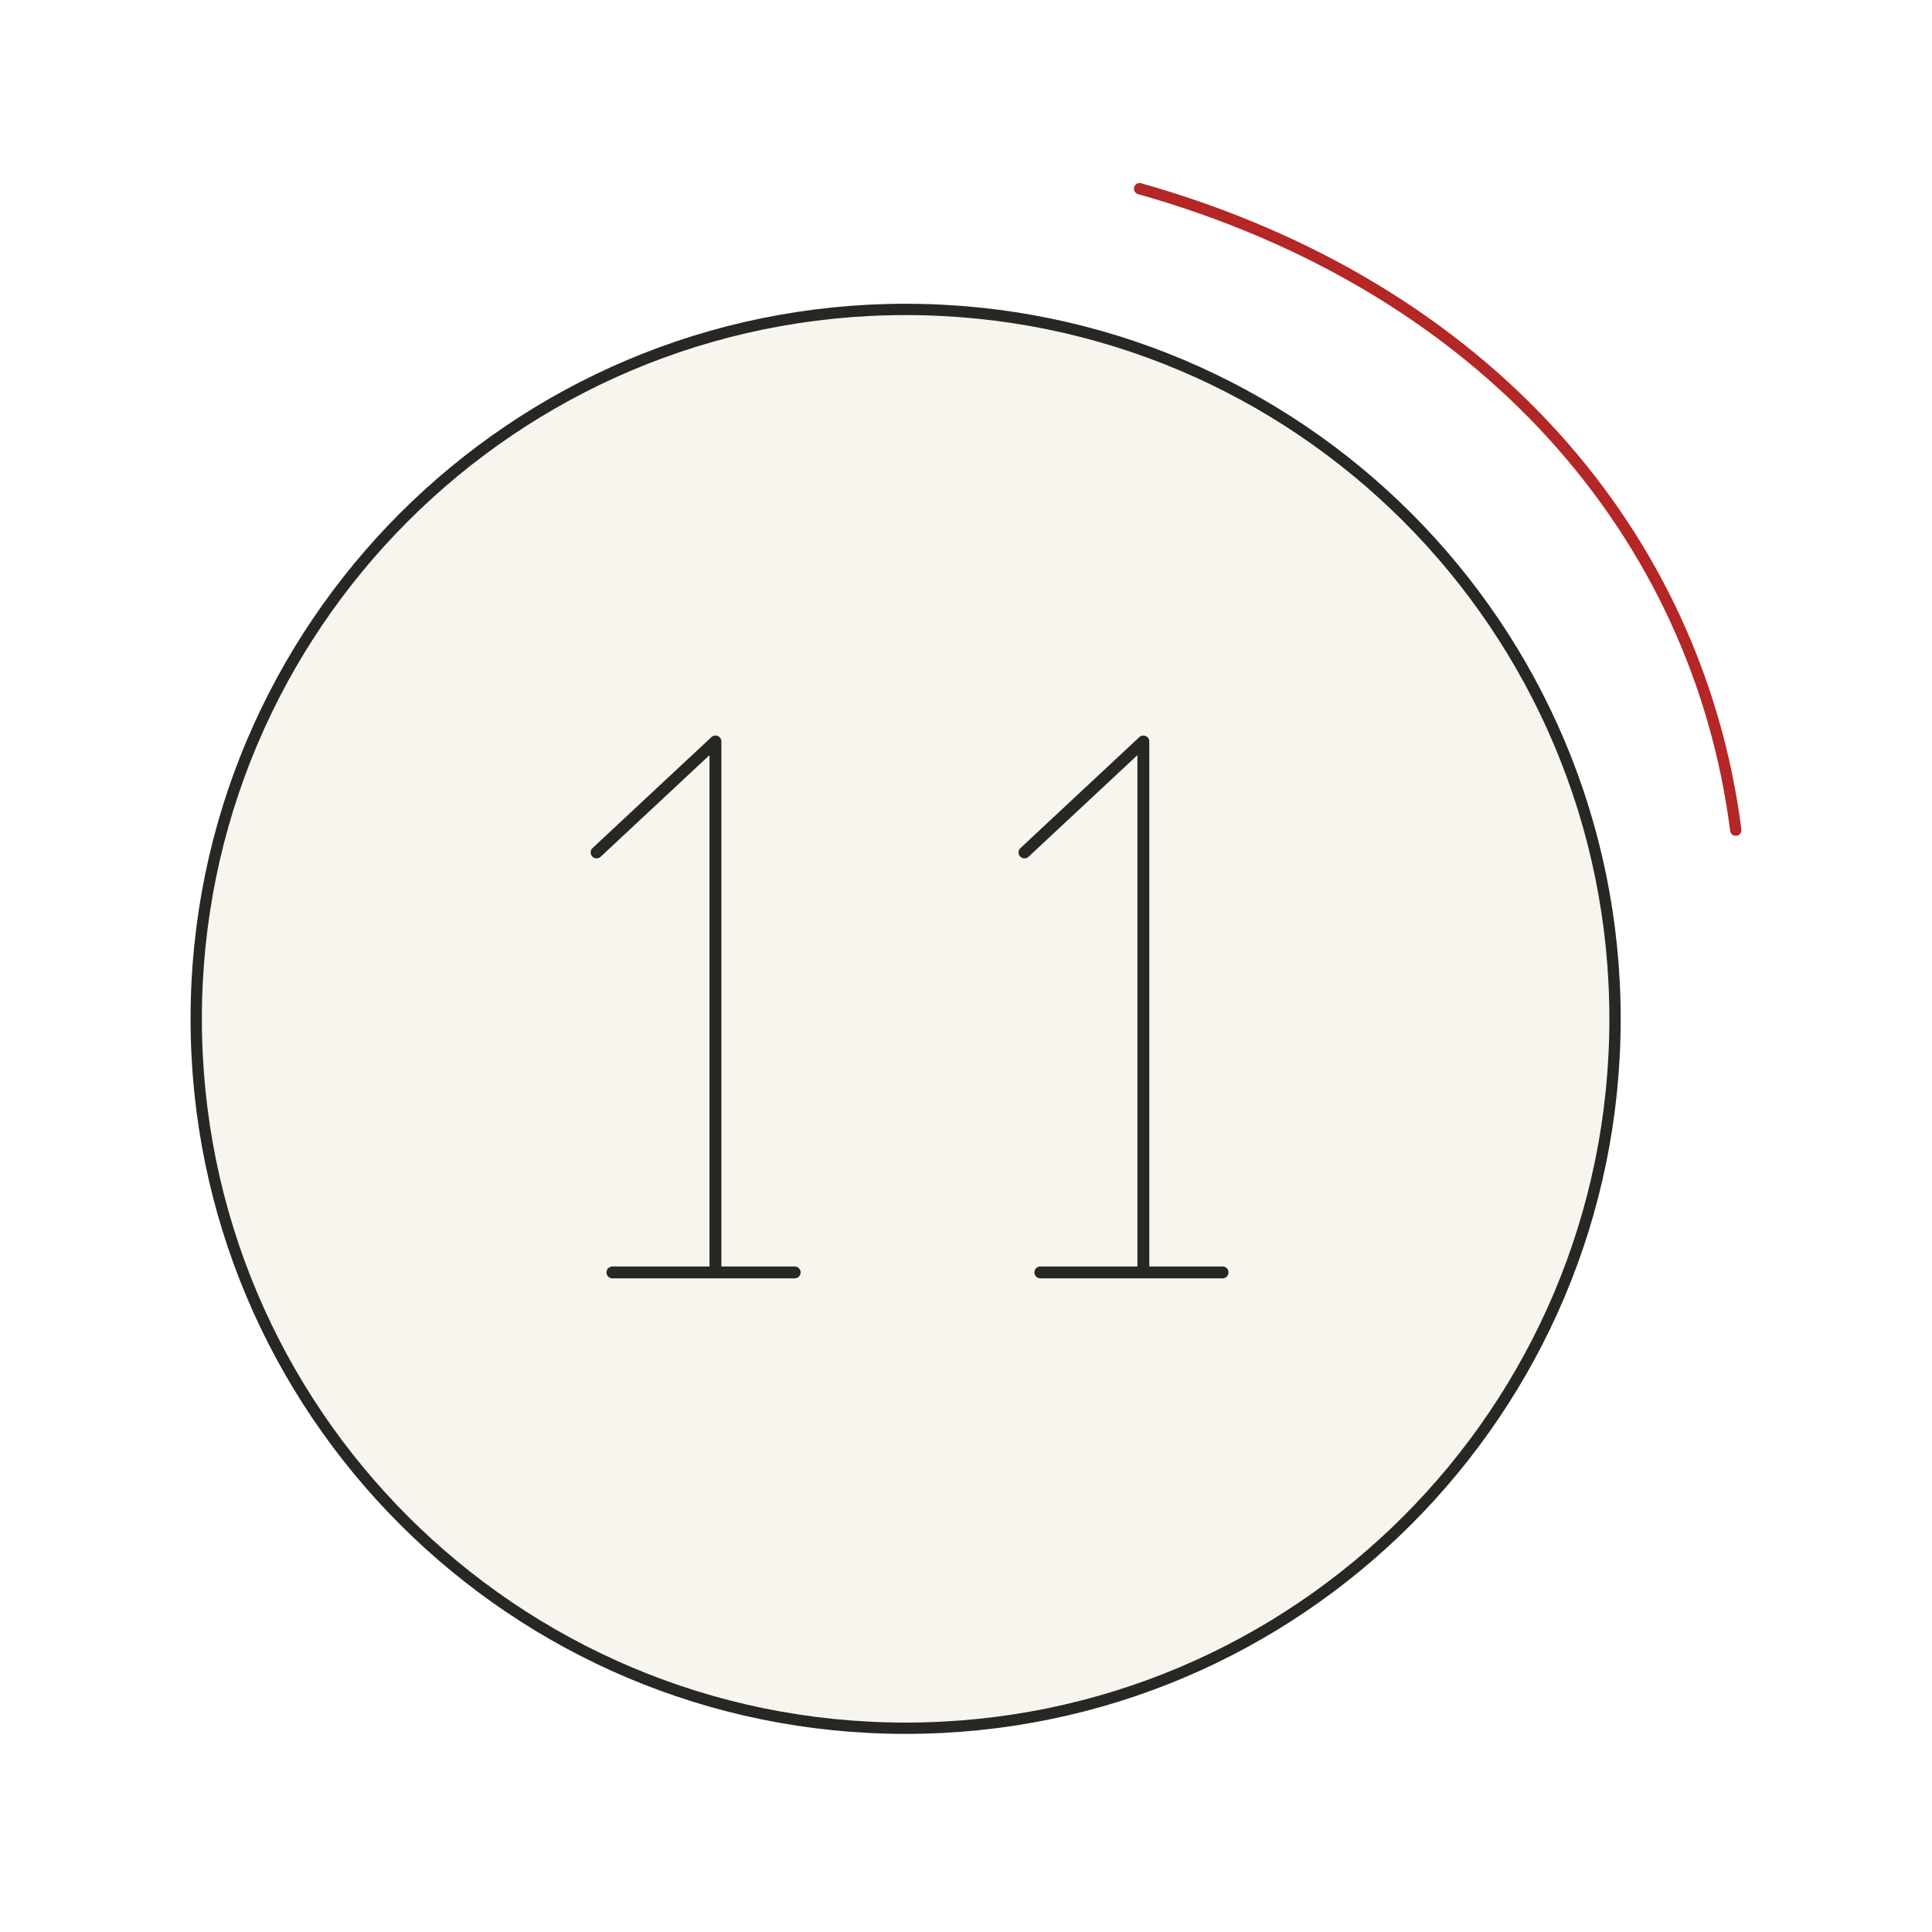
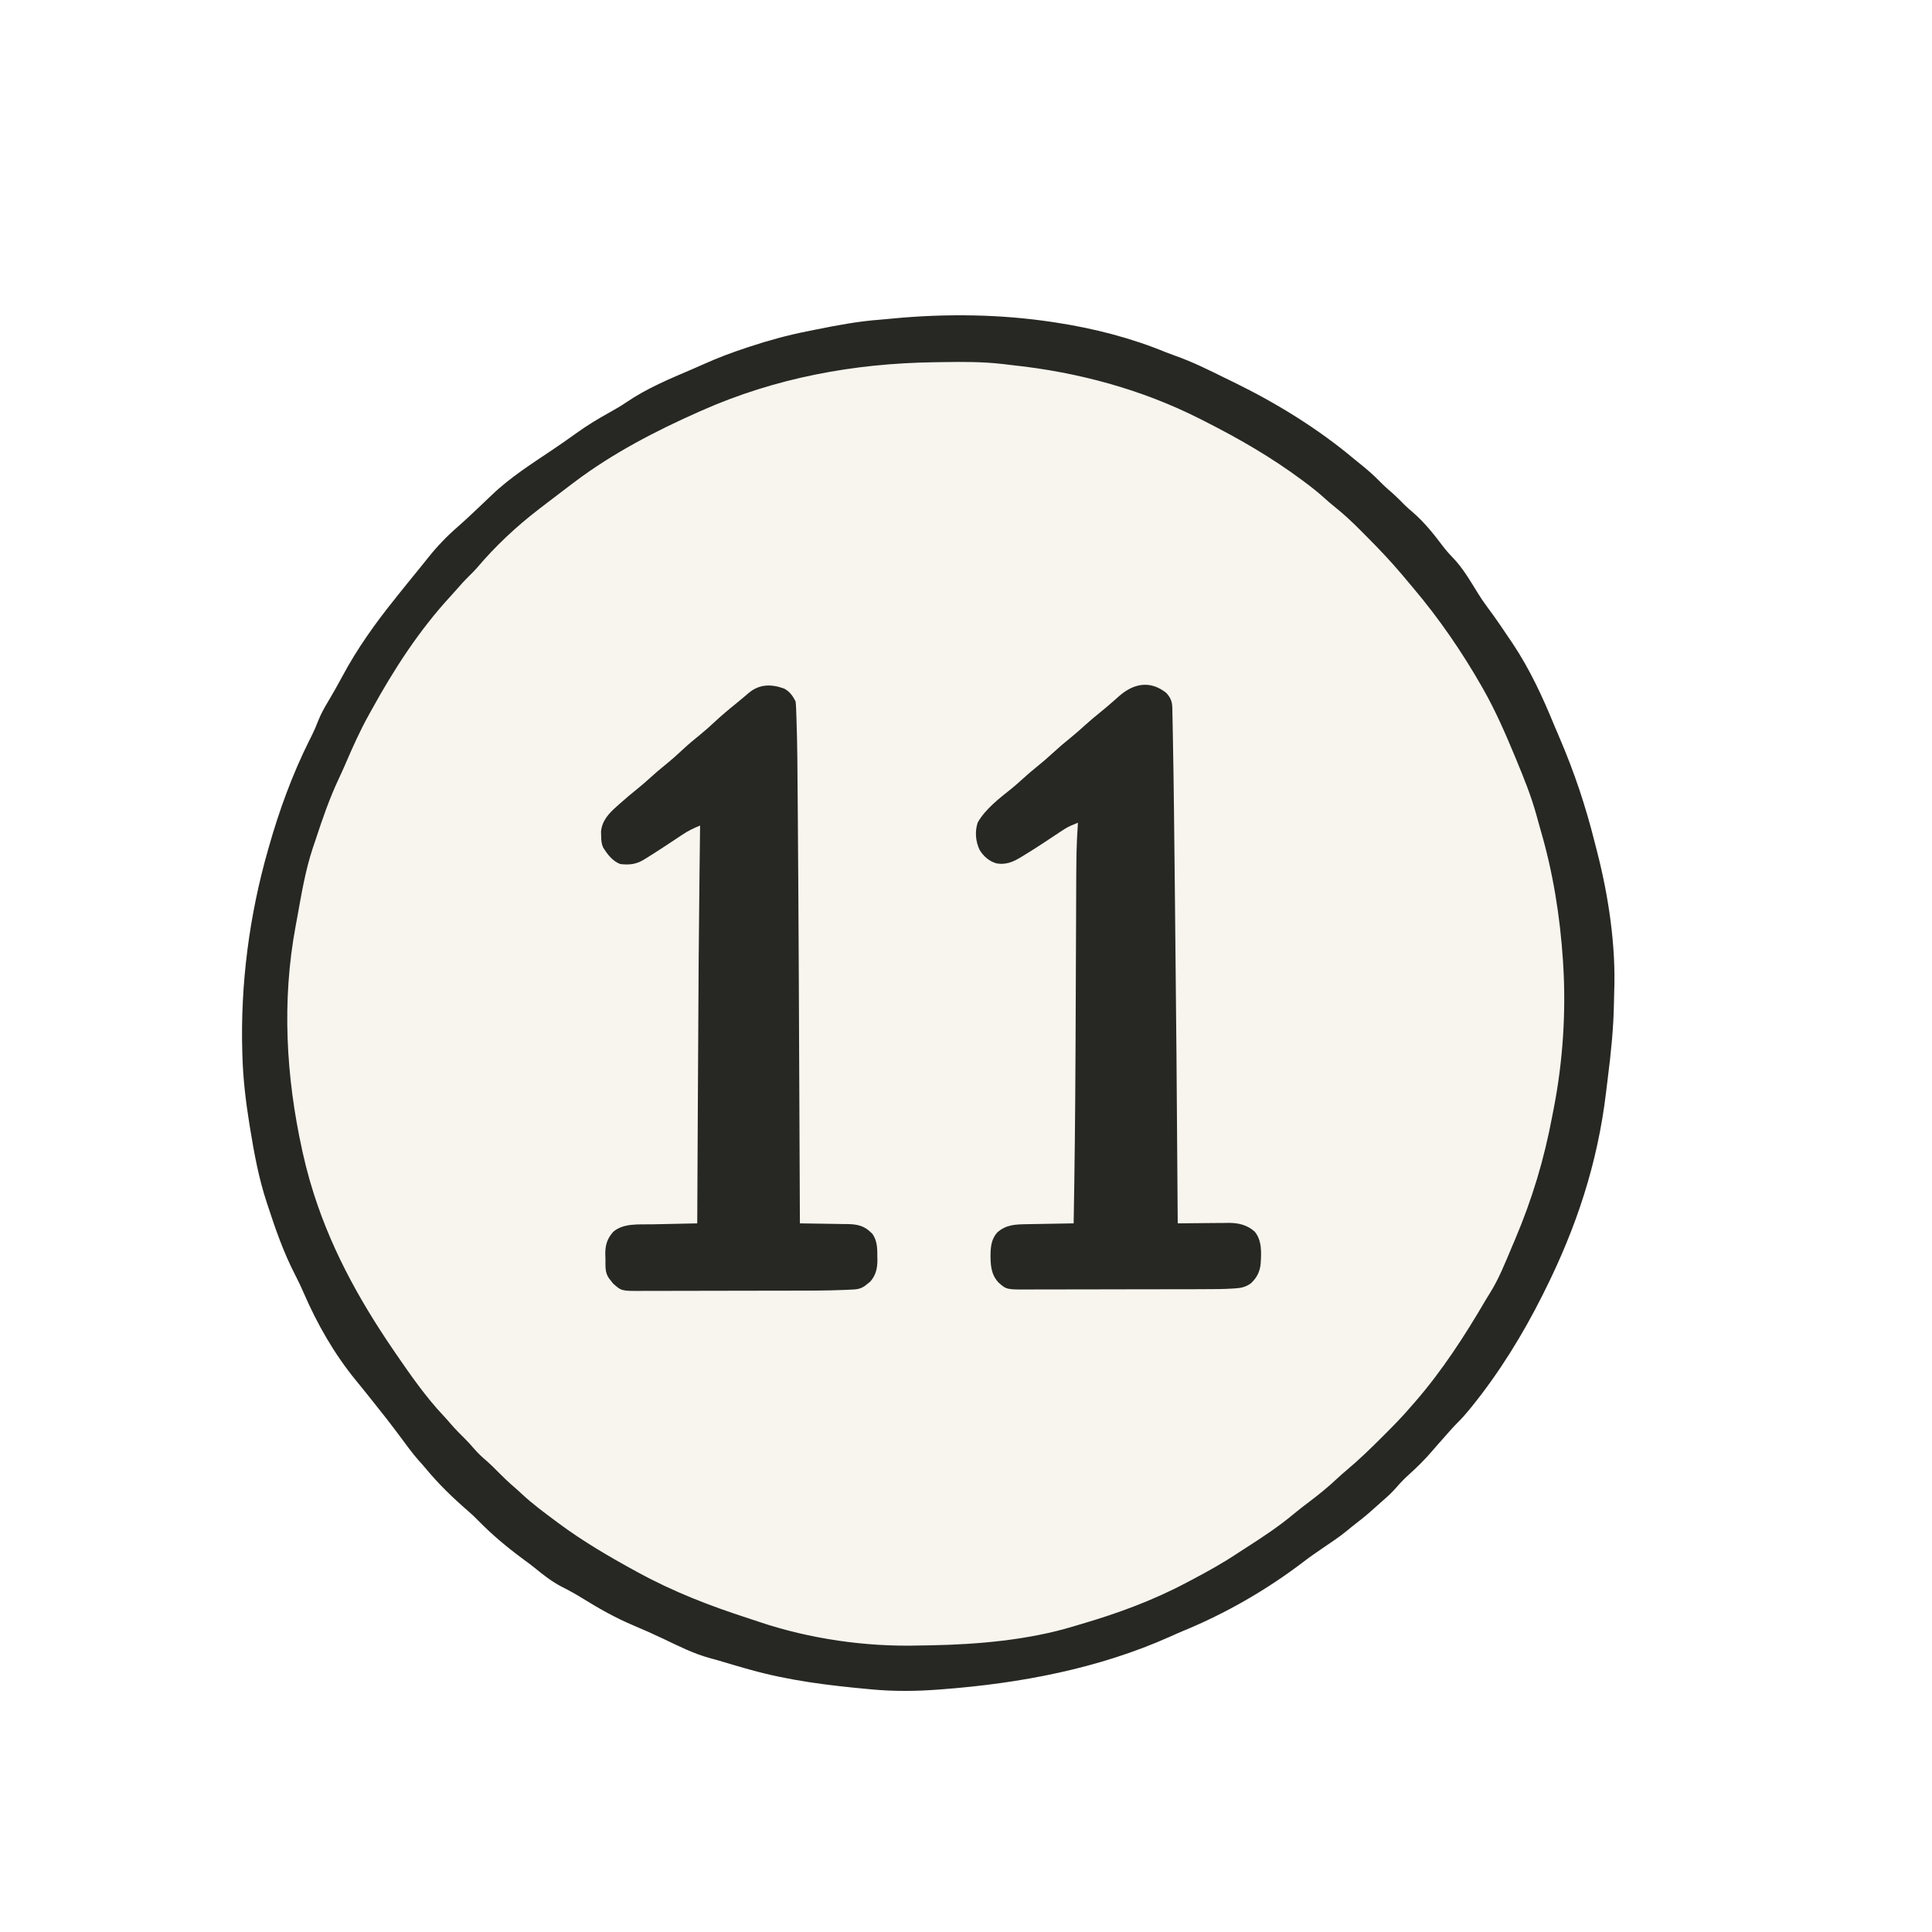
- <svg xmlns="http://www.w3.org/2000/svg" width="256" height="256" viewBox="0 0 256 256" fill="none" role="img" aria-labelledby="hotspot-11-title">
-   <g stroke="#272823" stroke-width="1.5" stroke-linecap="round" stroke-linejoin="round">
-     <circle cx="120" cy="135" r="94" fill="#F7F5EE" />
-     <path d="M151 25 C197 38 225 71 230 110" fill="none" stroke="#B52626" />
-     <g transform="translate(63.3 95.1) scale(1.05)">
-       <path d="M15 17 L30 3 V70 M17 70 H40" fill="none" />
-     </g>
-     <g transform="translate(120.0 95.1) scale(1.05)">
-       <path d="M15 17 L30 3 V70 M17 70 H40" fill="none" />
-     </g>
-   </g>
+ <svg xmlns="http://www.w3.org/2000/svg" width="1355" height="1355" viewBox="0 0 1355 1355" fill="none" role="img" aria-labelledby="hotspot-11-title">
+   <path d="M0 0 C0.59 0.09 1.18 0.18 1.79 0.27 C27.99 4.27 54.34 11 78.84 21.13 C80.86 21.94 82.89 22.69 84.95 23.41 C97.28 27.73 108.9 33.54 120.61 39.32 C122.58 40.28 124.55 41.24 126.53 42.2 C156.26 56.75 185.28 74.57 210.66 95.89 C212.03 97.03 213.42 98.14 214.81 99.25 C219.74 103.19 224.39 107.24 228.8 111.76 C231.73 114.78 234.84 117.52 238.04 120.25 C240.82 122.73 243.4 125.39 246.01 128.04 C247.9 129.9 249.85 131.61 251.88 133.31 C259.66 140.05 266.11 147.96 272.26 156.18 C274.54 159.21 276.9 162 279.55 164.71 C286.92 172.25 292.09 181.32 297.63 190.23 C299.65 193.48 301.76 196.63 304.06 199.69 C309.99 207.59 315.5 215.79 321 224 C321.19 224.28 321.19 224.28 322.14 225.69 C333.83 243.24 342.95 262.89 350.91 282.37 C352.21 285.5 353.55 288.61 354.89 291.73 C365.19 315.71 373.18 339.73 379.51 365.06 C379.95 366.8 380.4 368.54 380.85 370.27 C389.14 402.2 394.43 437.43 393.09 470.44 C393.01 472.78 392.96 475.11 392.93 477.45 C392.66 495.21 390.81 512.7 388.59 530.31 C388.19 533.49 387.8 536.68 387.42 539.87 C381.51 589.86 366.55 635.03 344 680 C343.58 680.83 343.17 681.67 342.74 682.53 C329 709.93 312.48 736.72 293.19 760.56 C292.65 761.23 292.11 761.9 291.55 762.58 C288.89 765.83 286.18 768.92 283.17 771.85 C281.23 773.76 279.43 775.78 277.62 777.81 C277.24 778.25 276.85 778.68 276.45 779.13 C274.11 781.74 271.8 784.36 269.5 787 C268.94 787.64 268.37 788.29 267.79 788.95 C266.87 790.01 265.94 791.07 265.02 792.14 C260.12 797.81 254.96 802.96 249.38 807.96 C246.3 810.74 243.45 813.6 240.75 816.75 C237.76 820.22 234.62 823.23 231.13 826.19 C229.16 827.87 227.24 829.59 225.34 831.34 C221.12 835.19 216.8 838.82 212.24 842.28 C209.99 844.01 207.81 845.81 205.62 847.62 C200.44 851.85 194.9 855.55 189.36 859.29 C184.4 862.65 179.5 866.04 174.75 869.69 C149.33 889.07 120.45 905.66 90.91 917.78 C87.74 919.1 84.61 920.5 81.48 921.91 C31.38 944.29 -23.47 954.6 -77.94 958.75 C-78.78 958.82 -79.62 958.88 -80.49 958.95 C-96.24 960.15 -111.58 960.31 -127.31 958.88 C-128.02 958.81 -128.73 958.75 -129.46 958.68 C-157.54 956.13 -185.81 952.67 -213 945 C-214.03 944.71 -215.06 944.42 -216.1 944.14 C-222.23 942.42 -228.33 940.61 -234.42 938.77 C-236.61 938.12 -238.8 937.51 -241 936.94 C-252.45 933.85 -262.94 928.52 -273.6 923.44 C-280.48 920.16 -287.4 917.06 -294.44 914.12 C-307.07 908.8 -318.67 902.31 -330.3 895.07 C-335.02 892.14 -339.8 889.5 -344.75 887 C-351.94 883.31 -357.95 878.57 -364.18 873.46 C-366.7 871.44 -369.31 869.53 -371.91 867.61 C-383.19 859.33 -393.87 850.39 -403.66 840.38 C-405.92 838.06 -408.23 835.86 -410.69 833.75 C-421.58 824.35 -431.64 814.57 -440.79 803.46 C-442.31 801.63 -443.9 799.88 -445.5 798.12 C-449.97 793.04 -453.91 787.53 -457.94 782.11 C-464.47 773.33 -471.18 764.7 -478.05 756.18 C-480.31 753.37 -482.58 750.55 -484.82 747.72 C-486.35 745.8 -487.9 743.91 -489.46 742.03 C-504.61 723.52 -516.56 702.55 -526.05 680.65 C-527.89 676.43 -529.82 672.3 -531.95 668.22 C-540.08 652.55 -545.84 635.93 -551.31 619.19 C-551.52 618.56 -551.73 617.94 -551.94 617.29 C-557.54 600.29 -560.76 582.83 -563.62 565.19 C-563.78 564.25 -563.93 563.31 -564.09 562.35 C-566.68 546.24 -568.56 530.31 -569 514 C-569.01 513.69 -569.01 513.69 -569.06 512.14 C-570.47 464.42 -564.15 415.88 -551 370 C-550.83 369.4 -550.66 368.79 -550.48 368.17 C-543.18 342.38 -533.99 317.18 -522.01 293.19 C-521.54 292.25 -521.07 291.3 -520.59 290.36 C-520.37 289.9 -520.14 289.45 -519.91 288.98 C-518.43 285.99 -517.17 282.97 -515.97 279.86 C-514.07 274.98 -511.63 270.6 -508.94 266.12 C-505.54 260.39 -502.24 254.64 -499.11 248.75 C-488.67 229.19 -475.9 211.24 -462 194 C-461.27 193.08 -460.54 192.16 -459.81 191.23 C-457.89 188.81 -455.95 186.4 -454 184 C-453.52 183.41 -453.04 182.82 -452.55 182.21 C-449.76 178.77 -446.97 175.34 -444.17 171.9 C-442.27 169.57 -440.38 167.23 -438.52 164.88 C-432.36 157.15 -425.67 150.17 -418.21 143.69 C-413.95 139.98 -409.84 136.13 -405.75 132.25 C-405 131.54 -404.25 130.83 -403.49 130.13 C-400.27 127.09 -397.05 124.05 -393.86 120.97 C-381.03 108.69 -365.86 99.14 -351.18 89.24 C-345.82 85.62 -340.5 81.95 -335.27 78.15 C-327.77 72.71 -320 67.98 -311.9 63.49 C-307.74 61.18 -303.65 58.83 -299.71 56.14 C-285.23 46.29 -269.37 39.72 -253.32 32.86 C-250.51 31.66 -247.72 30.43 -244.94 29.18 C-235.34 24.86 -225.62 21.23 -215.62 17.94 C-214.84 17.68 -214.06 17.42 -213.26 17.15 C-199.89 12.74 -186.55 9.06 -172.74 6.35 C-170.86 5.97 -168.99 5.59 -167.11 5.21 C-151.99 2.16 -136.94 -0.71 -121.54 -1.81 C-118.84 -2.01 -116.15 -2.28 -113.46 -2.55 C-76.06 -6.16 -37.12 -5.73 0 0 Z " fill="#F7F5EE" transform="translate(739,226)" />
+   <path d="M0 0 C0.59 0.09 1.18 0.18 1.79 0.27 C27.99 4.27 54.34 11 78.84 21.13 C80.86 21.94 82.89 22.69 84.95 23.41 C97.28 27.73 108.9 33.54 120.61 39.32 C122.58 40.28 124.55 41.24 126.53 42.2 C156.26 56.75 185.28 74.57 210.66 95.89 C212.03 97.03 213.42 98.14 214.81 99.25 C219.74 103.19 224.39 107.24 228.8 111.76 C231.73 114.78 234.84 117.52 238.04 120.25 C240.82 122.73 243.4 125.39 246.01 128.04 C247.9 129.9 249.85 131.61 251.88 133.31 C259.66 140.05 266.11 147.96 272.26 156.18 C274.54 159.21 276.9 162 279.55 164.71 C286.92 172.25 292.09 181.32 297.63 190.23 C299.65 193.48 301.76 196.63 304.06 199.69 C309.99 207.59 315.5 215.79 321 224 C321.19 224.28 321.19 224.28 322.14 225.69 C333.83 243.24 342.95 262.89 350.91 282.37 C352.21 285.5 353.55 288.61 354.89 291.73 C365.19 315.71 373.18 339.73 379.51 365.06 C379.95 366.8 380.4 368.54 380.85 370.27 C389.14 402.2 394.43 437.43 393.09 470.44 C393.01 472.78 392.96 475.11 392.93 477.45 C392.66 495.21 390.81 512.7 388.59 530.31 C388.19 533.49 387.8 536.68 387.42 539.87 C381.51 589.86 366.55 635.03 344 680 C343.58 680.83 343.17 681.67 342.74 682.53 C329 709.93 312.48 736.72 293.19 760.56 C292.65 761.23 292.11 761.9 291.55 762.58 C288.89 765.83 286.18 768.92 283.17 771.85 C281.23 773.76 279.43 775.78 277.62 777.81 C277.24 778.25 276.85 778.68 276.45 779.13 C274.11 781.74 271.8 784.36 269.5 787 C268.94 787.64 268.37 788.29 267.79 788.95 C266.87 790.01 265.94 791.07 265.02 792.14 C260.12 797.81 254.96 802.96 249.38 807.96 C246.3 810.74 243.45 813.6 240.75 816.75 C237.76 820.22 234.62 823.23 231.13 826.19 C229.16 827.87 227.24 829.59 225.34 831.34 C221.12 835.19 216.8 838.82 212.24 842.28 C209.99 844.01 207.81 845.81 205.62 847.62 C200.44 851.85 194.9 855.55 189.36 859.29 C184.4 862.65 179.5 866.04 174.75 869.69 C149.33 889.07 120.45 905.66 90.91 917.78 C87.74 919.1 84.61 920.5 81.48 921.91 C31.38 944.29 -23.47 954.6 -77.94 958.75 C-78.78 958.82 -79.62 958.88 -80.49 958.95 C-96.24 960.15 -111.58 960.31 -127.31 958.88 C-128.02 958.81 -128.73 958.75 -129.46 958.68 C-157.54 956.13 -185.81 952.67 -213 945 C-214.03 944.71 -215.06 944.42 -216.1 944.14 C-222.23 942.42 -228.33 940.61 -234.42 938.77 C-236.61 938.12 -238.8 937.51 -241 936.94 C-252.45 933.85 -262.94 928.52 -273.6 923.44 C-280.48 920.16 -287.4 917.06 -294.44 914.12 C-307.07 908.8 -318.67 902.31 -330.3 895.07 C-335.02 892.14 -339.8 889.5 -344.75 887 C-351.94 883.31 -357.95 878.57 -364.18 873.46 C-366.7 871.44 -369.31 869.53 -371.91 867.61 C-383.19 859.33 -393.87 850.39 -403.66 840.38 C-405.92 838.06 -408.23 835.86 -410.69 833.75 C-421.58 824.35 -431.64 814.57 -440.79 803.46 C-442.31 801.63 -443.9 799.88 -445.5 798.12 C-449.97 793.04 -453.91 787.53 -457.94 782.11 C-464.47 773.33 -471.18 764.7 -478.05 756.18 C-480.31 753.37 -482.58 750.55 -484.82 747.72 C-486.35 745.8 -487.9 743.91 -489.46 742.03 C-504.61 723.52 -516.56 702.55 -526.05 680.65 C-527.89 676.43 -529.82 672.3 -531.95 668.22 C-540.08 652.55 -545.84 635.93 -551.31 619.19 C-551.52 618.56 -551.73 617.94 -551.94 617.29 C-557.54 600.29 -560.76 582.83 -563.62 565.19 C-563.78 564.25 -563.93 563.31 -564.09 562.35 C-566.68 546.24 -568.56 530.31 -569 514 C-569.01 513.69 -569.01 513.69 -569.06 512.14 C-570.47 464.42 -564.15 415.88 -551 370 C-550.83 369.4 -550.66 368.79 -550.48 368.17 C-543.18 342.38 -533.99 317.18 -522.01 293.19 C-521.54 292.25 -521.07 291.3 -520.59 290.36 C-520.37 289.9 -520.14 289.45 -519.91 288.98 C-518.43 285.99 -517.17 282.97 -515.97 279.86 C-514.07 274.98 -511.63 270.6 -508.94 266.12 C-505.54 260.39 -502.24 254.64 -499.11 248.75 C-488.67 229.19 -475.9 211.24 -462 194 C-461.27 193.08 -460.54 192.16 -459.81 191.23 C-457.89 188.81 -455.95 186.4 -454 184 C-453.52 183.41 -453.04 182.82 -452.55 182.21 C-449.76 178.77 -446.97 175.34 -444.17 171.9 C-442.27 169.57 -440.38 167.23 -438.52 164.88 C-432.36 157.15 -425.67 150.17 -418.21 143.69 C-413.95 139.98 -409.84 136.13 -405.75 132.25 C-405 131.54 -404.25 130.83 -403.49 130.13 C-400.27 127.09 -397.05 124.05 -393.86 120.97 C-381.03 108.69 -365.86 99.14 -351.18 89.24 C-345.82 85.62 -340.5 81.95 -335.27 78.15 C-327.77 72.71 -320 67.98 -311.9 63.49 C-307.74 61.18 -303.65 58.83 -299.71 56.14 C-285.23 46.29 -269.37 39.72 -253.32 32.86 C-250.51 31.66 -247.72 30.43 -244.94 29.18 C-235.34 24.86 -225.62 21.23 -215.62 17.94 C-214.84 17.68 -214.06 17.42 -213.26 17.15 C-199.89 12.74 -186.55 9.06 -172.74 6.35 C-170.86 5.97 -168.99 5.59 -167.11 5.21 C-151.99 2.16 -136.94 -0.71 -121.54 -1.81 C-118.84 -2.01 -116.15 -2.28 -113.46 -2.55 C-76.06 -6.16 -37.12 -5.73 0 0 Z M-84.18 28.06 C-140.46 28.89 -195.37 39.08 -247 62 C-247.55 62.24 -248.1 62.49 -248.67 62.74 C-279.23 76.27 -309.23 91.86 -336 112 C-336.41 112.3 -336.81 112.61 -337.23 112.92 C-343.05 117.29 -348.84 121.7 -354.61 126.15 C-356.73 127.79 -358.86 129.42 -360.99 131.04 C-376.73 143.13 -391.65 157.07 -404.46 172.25 C-406.23 174.26 -408.09 176.12 -410 178 C-413.22 181.17 -416.22 184.46 -419.17 187.89 C-420.44 189.36 -421.73 190.8 -423.05 192.23 C-445.01 216.04 -462.71 243.41 -478.28 271.7 C-478.94 272.89 -479.61 274.09 -480.27 275.28 C-486.62 286.67 -491.85 298.46 -497 310.42 C-498.4 313.65 -499.85 316.85 -501.35 320.03 C-507.83 333.79 -512.74 347.96 -517.47 362.4 C-518.2 364.62 -518.96 366.83 -519.72 369.04 C-524.97 384.92 -527.64 401.52 -530.63 417.94 C-530.97 419.82 -531.31 421.7 -531.67 423.57 C-541.42 475.86 -538.42 529.28 -527 581 C-526.88 581.54 -526.76 582.09 -526.64 582.65 C-525.28 588.82 -523.74 594.93 -522 601 C-521.76 601.82 -521.53 602.65 -521.28 603.5 C-508.74 646.44 -488.12 684.23 -463 721 C-462.46 721.79 -461.93 722.57 -461.38 723.38 C-451.08 738.37 -440.38 753.76 -427.87 767.02 C-426.02 768.98 -424.26 771.01 -422.5 773.06 C-419.59 776.41 -416.5 779.53 -413.34 782.64 C-410.91 785.04 -408.65 787.52 -406.44 790.12 C-403.6 793.43 -400.55 796.21 -397.23 799.02 C-394.54 801.41 -392.02 803.94 -389.5 806.5 C-385.79 810.26 -382.02 813.86 -377.99 817.28 C-376.2 818.82 -374.48 820.42 -372.75 822.03 C-365.3 828.93 -357.14 834.95 -349 841 C-348.7 841.23 -348.7 841.23 -347.17 842.36 C-330.05 855.06 -311.69 865.81 -293 876 C-292.47 876.29 -291.94 876.58 -291.39 876.88 C-266.51 890.45 -241.1 900.29 -214.17 908.97 C-211.64 909.79 -209.11 910.63 -206.6 911.49 C-171.13 923.43 -131.66 929.12 -94.26 928.06 C-91.74 927.99 -89.22 927.97 -86.7 927.95 C-53.8 927.36 -17.97 924.29 13.66 914.71 C15.44 914.17 17.22 913.64 19 913.12 C44.87 905.56 69.82 896.41 93.64 883.72 C95.04 882.98 96.45 882.24 97.85 881.49 C108.6 875.82 119.13 869.93 129.24 863.17 C131.19 861.87 133.16 860.61 135.14 859.35 C146.7 851.97 158.09 844.42 168.61 835.6 C172.06 832.72 175.62 830 179.21 827.3 C186.15 822.08 192.73 816.71 199.04 810.75 C201.01 808.89 203.03 807.11 205.12 805.38 C214.23 797.79 222.62 789.57 231 781.19 C231.3 780.89 231.3 780.89 232.79 779.4 C239.08 773.11 245.26 766.8 251 760 C251.86 759.01 252.73 758.03 253.6 757.04 C272.46 735.32 288.31 710.84 302.8 686.03 C303.81 684.33 304.84 682.65 305.91 680.97 C312.23 670.93 316.61 659.76 321.22 648.85 C322.02 646.95 322.83 645.05 323.64 643.15 C335.64 614.81 343.96 587.13 349.64 556.89 C349.97 555.17 350.3 553.45 350.64 551.73 C357.12 518.72 359.44 483.58 357.31 450 C357.27 449.35 357.23 448.7 357.19 448.03 C355.16 416.7 350.2 385.75 341.34 355.62 C340.38 352.34 339.47 349.05 338.59 345.74 C334.95 332.49 329.88 319.92 324.62 307.25 C324.45 306.82 324.45 306.82 323.54 304.64 C316.84 288.5 309.84 272.39 301.19 257.19 C300.93 256.73 300.67 256.28 300.41 255.81 C286.56 231.49 270.24 207.7 252.14 186.35 C250.86 184.84 249.59 183.32 248.32 181.8 C247.38 180.68 246.44 179.56 245.5 178.44 C245.09 177.94 244.67 177.45 244.24 176.94 C236.49 167.78 228.3 159.11 219.82 150.63 C218.13 148.94 216.45 147.24 214.77 145.54 C208.95 139.69 203.02 134.18 196.55 129.05 C194.08 127.09 191.74 125.01 189.4 122.89 C184.98 118.92 180.33 115.29 175.56 111.75 C175.13 111.43 174.71 111.11 174.26 110.78 C152.89 94.86 130.08 81.69 106.33 69.67 C105.09 69.04 103.84 68.41 102.6 67.77 C61.75 47.09 17.08 35.07 -28.26 30.19 C-30.74 29.92 -33.21 29.61 -35.68 29.31 C-49.77 27.67 -63.82 27.73 -77.98 27.97 C-80.05 28 -82.12 28.03 -84.18 28.06 Z " fill="#272823" transform="translate(739,226)" />
+   <path d="M0 0 C3.87 2.03 6.1 5.22 8.02 9.06 C8.37 12.41 8.43 15.79 8.55 19.16 C8.57 19.71 8.59 20.27 8.61 20.84 C9.29 39.9 9.33 58.97 9.47 78.03 C9.51 82.32 9.54 86.62 9.57 90.91 C10.1 156.09 10.35 221.27 11.02 375.06 C11.52 375.06 12.02 375.07 12.53 375.08 C17.76 375.14 22.98 375.22 28.2 375.32 C30.15 375.35 32.1 375.38 34.05 375.41 C36.85 375.44 39.66 375.49 42.46 375.55 C43.33 375.55 44.19 375.56 45.08 375.57 C51.3 375.72 56.19 376.82 60.77 381.37 C60.96 381.55 60.96 381.55 61.94 382.48 C65.3 387.4 65.35 392.75 65.33 398.5 C65.34 399.22 65.36 399.95 65.38 400.69 C65.38 406.64 64.3 411.51 60.26 416.02 C59.66 416.49 59.07 416.95 58.45 417.43 C57.85 417.92 57.25 418.4 56.64 418.89 C52.89 421.59 49.45 421.4 44.97 421.61 C44.09 421.65 43.22 421.69 42.32 421.74 C28.94 422.31 15.53 422.24 2.14 422.26 C-0.21 422.26 -2.57 422.27 -4.92 422.27 C-12.32 422.28 -19.71 422.29 -27.11 422.3 C-35.6 422.3 -44.09 422.32 -52.58 422.35 C-59.19 422.37 -65.79 422.38 -72.4 422.38 C-76.33 422.38 -80.26 422.39 -84.19 422.41 C-87.87 422.42 -91.55 422.42 -95.24 422.42 C-96.58 422.42 -97.93 422.42 -99.28 422.43 C-114.1 422.53 -114.1 422.53 -119.95 417.3 C-120.41 416.71 -120.88 416.11 -121.36 415.5 C-121.84 414.9 -122.32 414.3 -122.82 413.68 C-125.86 409.44 -125.28 404.98 -125.36 399.93 C-125.4 399.01 -125.43 398.08 -125.47 397.13 C-125.56 390.54 -124.35 386.09 -119.98 381.06 C-112.79 374.74 -101.82 375.92 -92.82 375.74 C-92.36 375.73 -92.36 375.73 -90.04 375.68 C-87.15 375.61 -84.25 375.56 -81.36 375.5 C-79.38 375.45 -77.4 375.41 -75.43 375.37 C-70.61 375.26 -65.8 375.16 -60.98 375.06 C-60.98 374.21 -60.98 373.36 -60.97 372.49 C-60.84 345.56 -60.7 318.63 -60.56 291.7 C-60.55 290.13 -60.54 288.55 -60.53 286.97 C-59.98 183.93 -59.98 183.93 -59.42 133.18 C-59.42 132.68 -59.41 132.18 -59.41 131.66 C-59.27 119.79 -59.14 107.93 -58.98 96.06 C-63.35 97.81 -67.34 99.72 -71.24 102.35 C-71.71 102.66 -72.17 102.97 -72.65 103.28 C-73.64 103.93 -74.62 104.59 -75.6 105.24 C-78.15 106.94 -80.7 108.62 -83.26 110.3 C-83.76 110.63 -84.25 110.95 -84.77 111.29 C-88.72 113.9 -92.7 116.45 -96.73 118.93 C-96.99 119.09 -96.99 119.09 -98.27 119.89 C-103.8 123.28 -108.5 123.78 -114.98 123.06 C-120.38 121.03 -124.18 116.01 -127.1 111.23 C-128.19 108.56 -128.35 106.15 -128.36 103.31 C-128.39 102.32 -128.42 101.34 -128.45 100.32 C-127.84 92.72 -122.89 87.41 -117.42 82.62 C-116.8 82.06 -116.19 81.51 -115.55 80.93 C-111.43 77.24 -107.2 73.69 -102.89 70.23 C-99.82 67.77 -96.88 65.21 -93.98 62.56 C-90.62 59.48 -87.17 56.54 -83.61 53.68 C-79.05 50.02 -74.75 46.13 -70.47 42.15 C-66.81 38.76 -63.02 35.59 -59.13 32.47 C-55.62 29.63 -52.29 26.63 -48.98 23.56 C-43.94 18.88 -38.74 14.48 -33.37 10.18 C-31.91 9 -30.47 7.79 -29.03 6.57 C-28.54 6.16 -28.05 5.75 -27.55 5.33 C-26.62 4.55 -25.69 3.77 -24.78 2.98 C-17.29 -3.27 -8.93 -3.26 0 0 Z " fill="#272823" transform="translate(549.9844,482.9414)" />
+   <path d="M0 0 C2.97 3.26 4.1 6.03 4.19 10.39 C4.21 11.08 4.22 11.77 4.24 12.47 C4.25 13.24 4.27 14 4.28 14.78 C4.3 15.61 4.32 16.43 4.34 17.28 C4.39 19.63 4.43 21.98 4.47 24.32 C4.5 25.86 4.53 27.4 4.56 28.94 C5.25 64.16 5.56 99.39 5.94 134.61 C5.99 140.1 6.05 145.59 6.11 151.09 C6.84 217.63 7.43 284.17 8 372 C8.26 372 8.26 372 9.59 371.98 C14.54 371.92 19.5 371.87 24.46 371.84 C27 371.83 29.55 371.81 32.1 371.77 C35.04 371.74 37.97 371.72 40.91 371.71 C41.81 371.69 42.72 371.68 43.65 371.66 C50.52 371.66 56.67 373.05 61.93 377.74 C67.17 383.92 66.65 392.66 66.17 400.3 C65.61 405.97 63.49 410.11 59.38 413.99 C55.81 416.6 52.53 417.37 48.19 417.61 C47.62 417.65 47.05 417.69 46.47 417.73 C39.64 418.14 32.81 418.16 25.97 418.16 C24.52 418.17 23.06 418.17 21.6 418.18 C17.69 418.19 13.77 418.2 9.86 418.2 C7.41 418.2 4.95 418.21 2.5 418.21 C-5.19 418.23 -12.87 418.24 -20.56 418.24 C-29.41 418.24 -38.25 418.26 -47.1 418.29 C-53.96 418.31 -60.83 418.32 -67.69 418.32 C-71.78 418.32 -75.87 418.33 -79.96 418.35 C-83.8 418.36 -87.64 418.37 -91.48 418.36 C-92.88 418.36 -94.29 418.36 -95.69 418.37 C-112.03 418.48 -112.03 418.48 -117.57 413.62 C-123.11 407.8 -123.35 400.85 -123.3 393.21 C-123.13 387.64 -122.45 382.81 -118.68 378.48 C-112.57 372.92 -105.91 372.69 -98.01 372.59 C-97.17 372.57 -96.33 372.55 -95.46 372.53 C-93.02 372.48 -90.58 372.44 -88.13 372.41 C-83.69 372.34 -79.26 372.25 -74.82 372.17 C-72.95 372.14 -71.08 372.11 -69.2 372.07 C-68.8 372.07 -68.8 372.07 -66.75 372.03 C-66.46 372.03 -66.46 372.03 -65 372 C-64.32 334.05 -63.9 296.11 -63.73 258.15 C-63.72 256.6 -63.71 255.06 -63.7 253.51 C-63.62 235.57 -63.55 217.63 -63.47 199.69 C-63.47 197.52 -63.46 195.35 -63.45 193.18 C-63.45 192.64 -63.44 192.1 -63.44 191.55 C-63.4 182.54 -63.36 173.53 -63.32 164.51 C-63.3 159.52 -63.28 154.53 -63.26 149.54 C-63.12 109.69 -63.12 109.69 -62 91 C-63.11 91.46 -64.22 91.93 -65.33 92.4 C-65.95 92.66 -66.57 92.92 -67.21 93.19 C-69.7 94.32 -71.92 95.73 -74.19 97.26 C-74.65 97.56 -75.11 97.87 -75.58 98.18 C-76.56 98.83 -77.53 99.47 -78.5 100.12 C-81.04 101.82 -83.6 103.5 -86.15 105.18 C-86.66 105.51 -87.16 105.84 -87.68 106.18 C-91.93 108.97 -96.21 111.68 -100.56 114.31 C-101.14 114.67 -101.71 115.02 -102.31 115.39 C-107.78 118.66 -112.59 120.6 -119.05 119.54 C-124.19 118.12 -128.28 114.56 -131 110 C-133.79 104.07 -134.38 97.09 -132.27 90.83 C-126.85 81.34 -117.11 73.89 -108.68 67.18 C-106.03 65.05 -103.51 62.8 -101 60.5 C-97.61 57.4 -94.14 54.44 -90.56 51.56 C-86.76 48.5 -83.09 45.32 -79.5 42 C-75.47 38.28 -71.33 34.76 -67.05 31.32 C-63.95 28.81 -60.95 26.2 -58 23.5 C-54.24 20.06 -50.37 16.79 -46.4 13.6 C-43.69 11.41 -41.03 9.17 -38.4 6.87 C-37.79 6.33 -37.17 5.8 -36.53 5.24 C-35.33 4.19 -34.14 3.13 -32.95 2.07 C-22.71 -6.86 -11.09 -8.89 0 0 Z " fill="#272823" transform="translate(818,486)" />
</svg>
